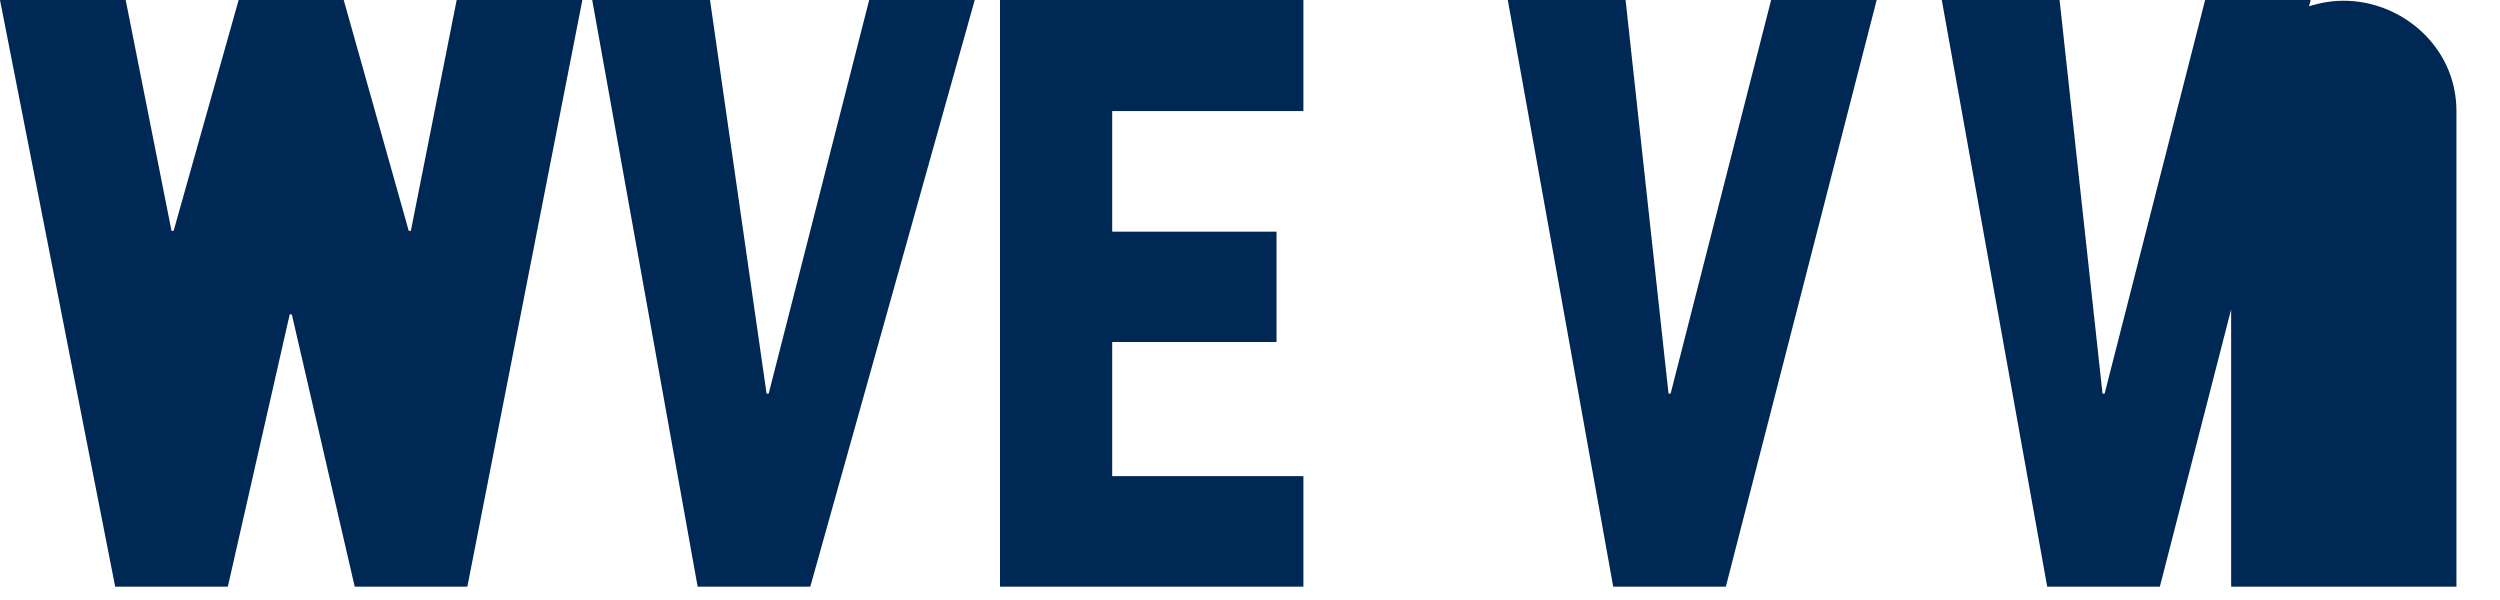
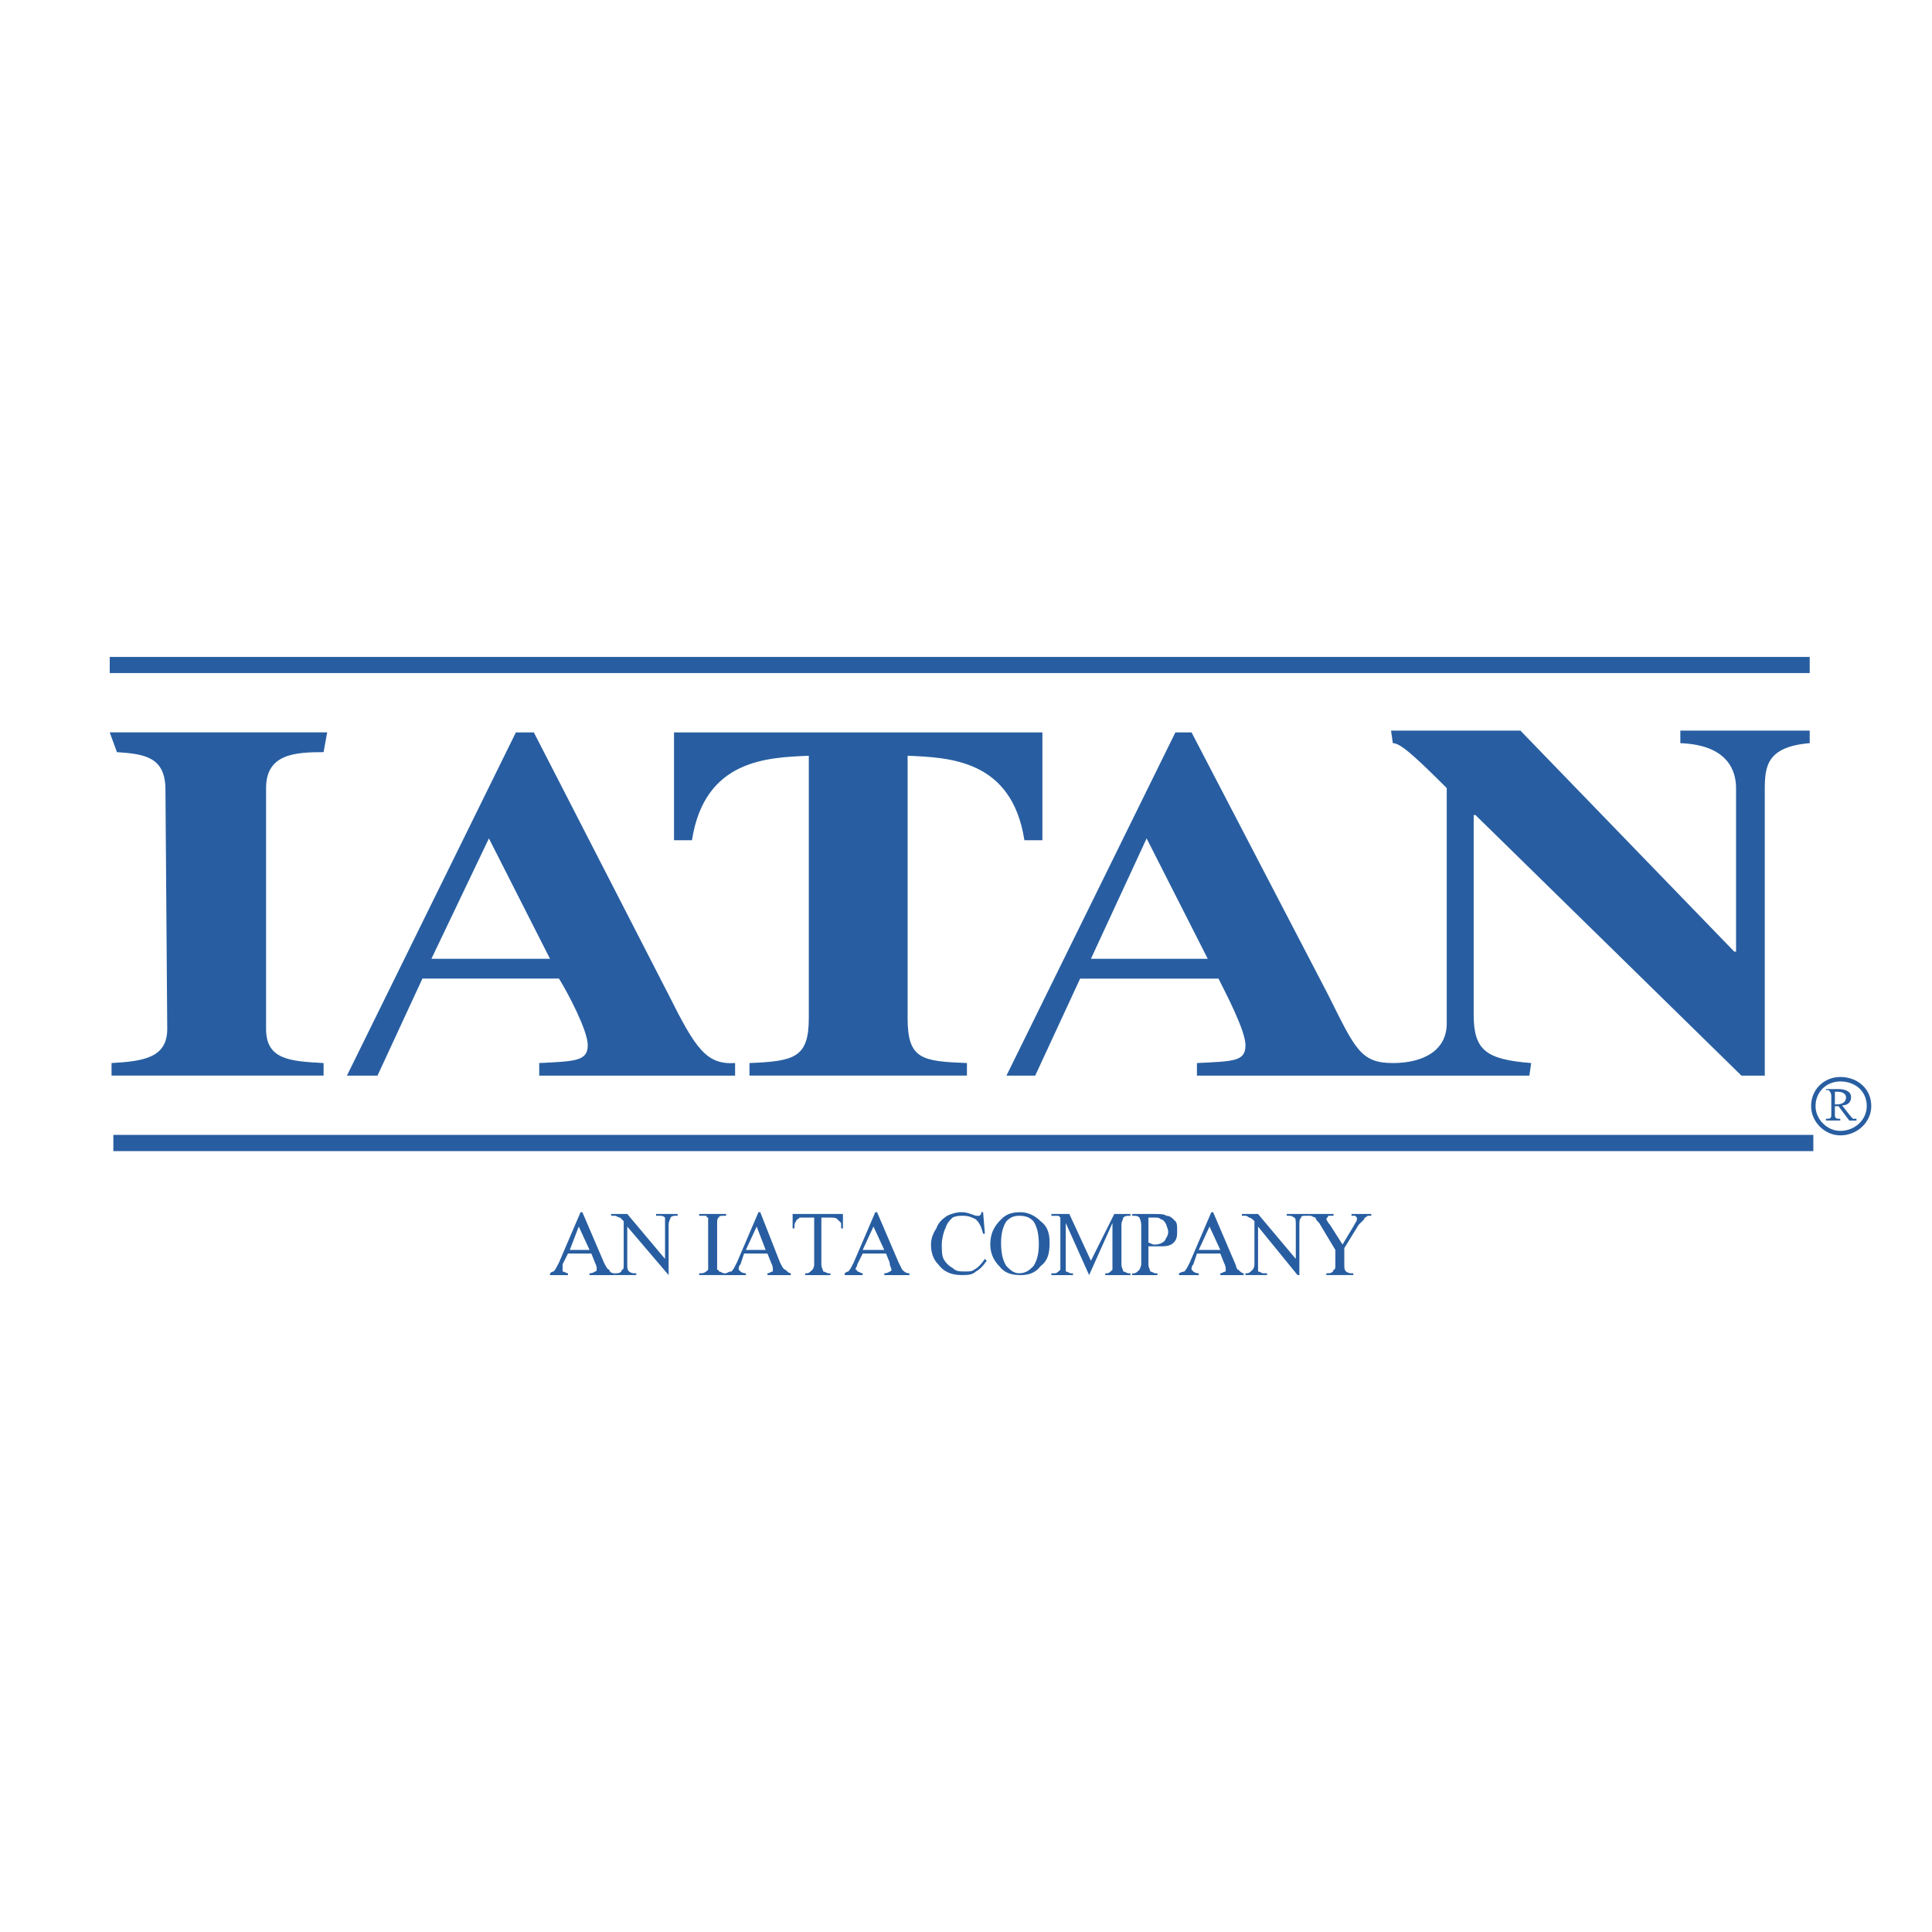
- <svg xmlns="http://www.w3.org/2000/svg" width="250" height="60" viewBox="0 0 250 60" fill="none">
-   <path d="M22.782 58.664H11.517L0 0H12.569L17.151 23.084H17.362L23.864 0H34.372L40.874 23.084H41.085L45.668 0H58.237L46.736 58.664H35.471L29.182 31.439H28.971L22.782 58.664ZM81.029 58.664H69.764L59.221 0H71.001L76.658 39.358H76.869L86.919 0H97.473L81.029 58.664ZM130.34 58.664H100V0H130.34V11.109H111.22V23.169H127.653V34.203H111.22V47.616H130.34V58.664ZM172.586 58.664H161.321L150.778 0H162.558L166.852 39.358H167.063L177.113 0H187.667L172.586 58.664ZM215.986 58.664H204.721L194.178 0H205.958L210.252 39.358H210.463L220.513 0H231.067L215.986 58.664ZM234.379 11.109V58.664H223.114V11.109C223.114 4.647 228.618 0.074 234.379 0.074C240.14 0.074 245.644 4.647 245.644 11.109V58.664H234.379Z" fill="#002855" />
+ <svg xmlns="http://www.w3.org/2000/svg" width="300px" height="300px" viewBox="0 0 300 300" version="1.1">
+   <g id="surface1">
+     <rect x="0" y="0" width="300" height="300" style="fill:rgb(100%,100%,100%);fill-opacity:1;stroke:none;" />
+     <path style=" stroke:none;fill-rule:evenodd;fill:rgb(15.686%,36.863%,63.137%);fill-opacity:1;" d="M 88.477 194.086 L 89.871 190.461 L 91.543 194.086 Z M 92.383 196.043 C 92.66 196.602 92.66 196.879 92.66 197.16 C 92.66 197.16 92.66 197.438 92.383 197.438 C 92.383 197.438 92.102 197.719 91.543 197.719 L 91.543 198 L 95.449 198 L 95.449 197.719 C 94.891 197.719 94.613 197.438 94.613 197.16 C 94.336 197.16 94.055 196.605 93.777 196.043 L 90.43 188.23 L 90.148 188.23 L 86.801 196.043 C 86.523 196.602 86.242 197.16 85.965 197.438 C 85.965 197.438 85.688 197.438 85.406 197.719 L 85.406 198 L 88.195 198 L 88.195 197.719 C 87.918 197.719 87.641 197.438 87.359 197.438 L 87.359 196.32 L 88.195 194.648 L 91.824 194.648 Z M 92.383 196.043 " />
+     <path style=" stroke:none;fill-rule:evenodd;fill:rgb(15.686%,36.863%,63.137%);fill-opacity:1;" d="M 94.895 188.508 L 97.406 188.508 L 103.266 195.48 L 103.266 189.066 C 102.988 188.785 102.707 188.785 102.426 188.785 L 101.871 188.785 L 101.871 188.504 L 105.219 188.504 L 105.219 188.785 L 104.938 188.785 C 104.66 188.785 104.383 188.785 104.102 189.066 C 104.102 189.344 103.824 189.625 103.824 190.18 L 103.824 197.996 L 97.402 190.461 L 97.402 196.32 C 97.402 196.875 97.402 197.156 97.684 197.438 C 97.684 197.438 97.961 197.715 98.52 197.715 L 98.797 197.715 L 98.797 197.996 L 95.453 197.996 L 95.453 197.715 L 95.73 197.715 C 96.289 197.715 96.566 197.438 96.566 197.16 C 96.848 197.16 96.848 196.879 96.848 196.32 L 96.848 189.625 L 96.289 189.066 C 96.012 189.066 95.73 188.785 95.453 188.785 L 94.895 188.785 Z M 112.75 197.715 L 112.75 197.996 L 108.566 197.996 L 108.566 197.715 L 108.844 197.715 C 109.402 197.715 109.684 197.438 109.961 197.16 L 109.961 189.066 C 109.961 189.066 109.684 189.066 109.684 188.785 L 108.566 188.785 L 108.566 188.508 L 112.75 188.508 L 112.75 188.785 L 112.473 188.785 C 111.914 188.785 111.637 188.785 111.637 189.066 C 111.355 189.066 111.355 189.625 111.355 190.184 L 111.355 197.16 C 111.637 197.16 111.637 197.438 111.637 197.438 C 111.914 197.438 112.195 197.719 112.473 197.719 L 112.75 197.719 Z M 115.82 194.086 L 117.496 190.461 L 118.891 194.086 Z M 119.727 196.043 C 120.008 196.602 120.008 196.879 120.008 197.16 L 120.008 197.438 C 119.727 197.438 119.449 197.719 119.168 197.719 L 119.168 198 L 122.797 198 L 122.797 197.719 C 122.52 197.719 122.242 197.438 121.961 197.16 C 121.68 197.16 121.402 196.605 121.125 196.043 L 118.055 188.23 L 117.773 188.23 L 114.426 196.043 C 114.148 196.602 113.867 197.16 113.59 197.438 C 113.309 197.438 113.309 197.438 112.75 197.719 L 112.75 198 L 115.82 198 L 115.82 197.719 C 115.262 197.719 114.984 197.438 114.984 197.438 L 114.703 197.16 C 114.703 196.879 114.703 196.602 114.984 196.32 L 115.539 194.648 L 119.168 194.648 Z M 130.891 188.508 L 130.891 190.742 L 130.609 190.742 L 130.609 189.906 L 130.055 189.348 C 129.773 189.066 129.496 189.066 128.938 189.066 L 127.543 189.066 L 127.543 196.32 C 127.543 196.879 127.82 197.16 127.82 197.438 C 128.102 197.438 128.379 197.719 128.66 197.719 L 128.938 197.719 L 128.938 198 L 125.031 198 L 125.031 197.719 L 125.312 197.719 C 125.59 197.719 125.871 197.438 126.148 197.16 C 126.148 197.16 126.426 196.879 126.426 196.324 L 126.426 189.066 L 124.195 189.066 C 123.918 189.348 123.637 189.348 123.637 189.625 C 123.359 189.906 123.359 190.184 123.359 190.742 L 123.078 190.742 L 123.078 188.508 Z M 133.961 194.086 L 135.633 190.461 L 137.309 194.086 Z M 138.145 196.043 C 138.145 196.602 138.426 196.879 138.426 197.16 C 138.426 197.16 138.426 197.438 138.145 197.438 C 138.145 197.438 137.867 197.719 137.309 197.719 L 137.309 198 L 141.215 198 L 141.215 197.719 C 140.656 197.719 140.379 197.438 140.098 197.16 C 140.098 197.16 139.816 196.605 139.539 196.043 L 136.191 188.23 L 135.914 188.23 L 132.562 196.043 C 132.285 196.602 132.008 197.16 131.727 197.438 C 131.727 197.438 131.445 197.438 131.168 197.719 L 131.168 198 L 133.961 198 L 133.961 197.719 C 133.68 197.719 133.402 197.438 133.121 197.438 C 133.121 197.16 132.844 197.16 132.844 197.16 C 132.844 196.879 133.121 196.602 133.121 196.32 L 133.961 194.648 L 137.586 194.648 Z M 152.656 188.23 L 152.934 191.574 L 152.656 191.574 C 152.375 190.461 152.098 189.902 151.539 189.344 C 150.98 189.062 150.422 188.785 149.586 188.785 C 149.027 188.785 148.469 188.785 147.91 189.066 C 147.355 189.625 147.074 189.902 146.797 190.738 C 146.516 191.297 146.238 192.414 146.238 193.25 C 146.238 194.086 146.238 194.926 146.516 195.48 C 146.797 196.039 147.355 196.602 147.91 196.875 C 148.469 197.434 149.027 197.434 149.863 197.434 C 150.422 197.434 150.98 197.434 151.258 197.156 C 151.816 196.875 152.375 196.32 152.934 195.48 L 153.215 195.762 C 152.656 196.598 152.094 197.156 151.539 197.434 C 150.98 197.992 150.145 197.992 149.305 197.992 C 147.633 197.992 146.516 197.434 145.68 196.32 C 144.84 195.48 144.562 194.363 144.562 193.25 C 144.562 192.414 144.844 191.574 145.398 190.738 C 145.68 189.902 146.238 189.344 147.074 188.785 C 147.633 188.504 148.469 188.227 149.305 188.227 C 150.145 188.227 150.699 188.504 151.539 188.785 L 152.098 188.785 C 152.375 188.504 152.375 188.504 152.375 188.227 L 152.656 188.227 Z M 160.469 189.625 C 161.027 190.461 161.309 191.578 161.309 193.25 C 161.309 194.645 161.027 195.762 160.469 196.602 C 159.914 197.156 159.352 197.715 158.234 197.715 C 157.398 197.715 156.84 197.16 156.281 196.602 C 155.727 195.762 155.445 194.645 155.445 192.973 C 155.445 191.578 155.727 190.461 156.281 189.625 C 156.84 189.066 157.398 188.785 158.234 188.785 C 159.352 188.785 159.91 189.066 160.469 189.625 Z M 155.445 189.344 C 154.328 190.461 153.77 191.578 153.77 193.25 C 153.77 194.645 154.328 195.762 155.164 196.602 C 156.004 197.715 157.121 197.996 158.516 197.996 C 159.629 197.996 160.746 197.715 161.586 196.602 C 162.703 195.762 162.98 194.645 162.98 192.973 C 162.98 191.578 162.703 190.461 161.586 189.625 C 160.746 188.785 159.629 188.23 158.516 188.23 C 157.121 188.23 156.281 188.508 155.445 189.344 Z M 169.117 197.996 L 165.492 189.906 L 165.492 197.438 C 165.77 197.438 166.047 197.719 166.328 197.719 L 166.609 197.719 L 166.609 198 L 163.258 198 L 163.258 197.719 L 163.816 197.719 C 164.098 197.719 164.371 197.438 164.652 197.16 L 164.652 189.066 L 164.371 188.789 L 163.258 188.789 L 163.258 188.508 L 166.047 188.508 L 169.398 195.766 L 173.023 188.508 L 175.535 188.508 L 175.535 188.789 L 175.258 188.789 C 174.977 188.789 174.699 188.789 174.418 189.066 C 174.418 189.348 174.137 189.625 174.137 190.184 L 174.137 196.324 C 174.137 196.879 174.418 197.16 174.418 197.438 C 174.699 197.438 174.977 197.719 175.258 197.719 L 175.535 197.719 L 175.535 198 L 171.629 198 L 171.629 197.719 L 171.906 197.719 C 172.188 197.719 172.465 197.438 172.742 197.16 L 172.742 189.91 Z M 178.328 189.066 L 179.441 189.066 C 179.723 189.066 180 189.066 180.281 189.348 C 180.562 189.348 180.836 189.625 181.117 190.184 C 181.117 190.461 181.395 190.742 181.395 191.297 C 181.395 191.855 181.117 192.137 180.84 192.695 C 180.457 193.043 179.961 193.242 179.445 193.25 L 179.168 193.25 C 178.887 193.25 178.609 192.973 178.328 192.973 Z M 179.164 193.531 L 180 193.531 C 180.836 193.531 181.676 193.531 182.234 192.973 C 182.789 192.418 182.789 191.855 182.789 191.02 C 182.789 190.461 182.789 189.906 182.512 189.625 C 181.957 189.066 181.676 188.789 181.117 188.789 C 180.836 188.508 180 188.508 179.164 188.508 L 175.816 188.508 L 175.816 188.789 L 176.094 188.789 C 176.375 188.789 176.652 188.789 176.93 189.066 C 176.93 189.066 177.211 189.625 177.211 190.184 L 177.211 196.324 C 177.211 196.605 176.93 197.16 176.93 197.16 C 176.652 197.438 176.375 197.719 176.094 197.719 L 175.816 197.719 L 175.816 198 L 179.723 198 L 179.723 197.719 L 179.441 197.719 C 179.164 197.719 178.887 197.438 178.605 197.438 C 178.605 197.16 178.328 196.879 178.328 196.32 L 178.328 193.531 Z M 186.141 194.086 L 187.812 190.461 L 189.488 194.086 Z M 190.047 196.043 C 190.328 196.602 190.328 196.879 190.328 197.16 L 190.328 197.438 C 190.047 197.438 189.77 197.719 189.488 197.719 L 189.488 198 L 193.117 198 L 193.117 197.719 C 192.84 197.719 192.559 197.438 192.277 197.16 C 192 197.16 192 196.605 191.719 196.043 L 188.375 188.23 L 188.094 188.23 L 184.746 196.043 C 184.469 196.602 184.188 197.16 183.91 197.438 C 183.91 197.438 183.629 197.438 183.074 197.719 L 183.074 198 L 186.145 198 L 186.145 197.719 C 185.586 197.719 185.305 197.438 185.305 197.438 L 185.023 197.16 C 185.023 196.879 185.023 196.602 185.305 196.32 L 185.863 194.648 L 189.488 194.648 Z M 192.84 188.508 L 195.348 188.508 L 201.211 195.48 L 201.211 190.18 C 201.211 189.625 201.211 189.066 200.93 189.066 C 200.648 188.785 200.371 188.785 200.09 188.785 L 199.812 188.785 L 199.812 188.504 L 203.16 188.504 L 203.16 188.785 L 202.879 188.785 C 202.324 188.785 202.043 188.785 202.043 189.066 C 201.766 189.344 201.766 189.625 201.766 190.18 L 201.766 197.996 L 201.484 197.996 L 195.348 190.461 L 195.348 197.438 C 195.625 197.438 195.902 197.715 196.184 197.715 L 196.742 197.715 L 196.742 197.996 L 193.391 197.996 L 193.391 197.715 L 193.672 197.715 C 193.953 197.715 194.23 197.438 194.508 197.16 C 194.508 197.16 194.789 196.879 194.789 196.32 L 194.789 189.625 C 194.508 189.344 194.23 189.066 193.953 189.066 C 193.953 189.066 193.672 188.785 193.395 188.785 L 192.84 188.785 Z M 209.859 188.508 L 212.93 188.508 L 212.93 188.785 L 212.371 188.785 C 212.094 189.066 211.816 189.066 211.816 189.344 L 210.977 190.18 L 208.742 193.809 L 208.742 196.32 C 208.742 196.875 208.742 197.156 209.023 197.438 C 209.023 197.438 209.305 197.715 209.859 197.715 L 210.141 197.715 L 210.141 197.996 L 205.953 197.996 L 205.953 197.715 L 206.234 197.715 C 206.793 197.715 207.07 197.438 207.07 197.16 C 207.352 197.16 207.352 196.879 207.352 196.32 L 207.352 194.086 L 204.84 189.902 C 204.559 189.625 204.281 189.344 204.281 189.066 C 204.004 189.066 203.727 188.785 203.445 188.785 L 203.164 188.785 L 203.164 188.504 L 207.074 188.504 L 207.074 188.785 L 206.234 188.785 C 206.234 189.066 205.957 189.066 205.957 189.344 C 205.957 189.344 206.234 189.902 206.516 190.18 L 208.469 193.25 L 210.141 190.461 C 210.422 189.902 210.699 189.625 210.699 189.344 L 210.699 189.062 L 210.418 188.785 L 209.859 188.785 Z M 50.246 116.793 L 50.805 113.723 L 17.039 113.723 L 18.156 116.793 C 22.621 117.074 25.691 117.629 25.691 122.656 L 25.969 159.766 C 25.969 164.23 22.34 164.789 17.32 165.07 L 17.32 167.02 L 50.246 167.02 L 50.246 165.07 C 44.945 164.789 41.316 164.512 41.316 159.766 L 41.316 122.375 C 41.316 117.074 45.781 116.793 50.246 116.793 Z M 17.602 178.742 L 281.574 178.742 L 281.574 176.227 L 17.602 176.227 Z M 104.66 113.727 L 104.66 130.469 L 107.449 130.469 C 109.402 117.91 119.168 117.633 125.59 117.352 L 125.59 158.094 C 125.59 164.23 123.355 164.789 116.379 165.07 L 116.379 167.02 L 150.145 167.02 L 150.145 165.07 C 143.168 164.789 140.934 164.512 140.934 158.094 L 140.934 117.352 C 147.352 117.633 157.117 117.91 159.07 130.469 L 161.863 130.469 L 161.863 113.727 Z M 17.039 104.516 L 281.012 104.516 L 281.012 102.008 L 17.039 102.008 Z M 216.277 165.07 C 211.254 165.07 210.418 162.836 206.23 154.465 L 185.023 113.727 L 182.512 113.727 L 156.281 167.023 L 160.746 167.023 L 167.723 151.957 L 189.207 151.957 C 190.328 154.191 193.395 160.047 193.395 162.281 C 193.395 164.793 191.719 164.793 185.859 165.07 L 185.859 167.023 L 237.48 167.023 L 237.762 165.07 C 230.785 164.512 228.832 163.117 228.832 157.535 L 228.832 126.562 L 229.113 126.562 L 270.41 167.023 L 274.035 167.023 L 274.035 122.656 C 274.035 119.027 274.316 115.957 281.012 115.398 L 281.012 113.445 L 260.922 113.445 L 260.922 115.398 C 268.457 115.68 269.574 119.863 269.574 122.375 L 269.574 147.766 L 269.293 147.766 L 236.086 113.445 L 216 113.445 L 216.277 115.398 C 217.395 115.398 219.344 117.07 224.648 122.371 L 224.648 158.926 C 224.648 163.117 221.02 165.07 216.277 165.07 Z M 169.398 148.883 L 178.047 130.188 L 187.539 148.883 Z M 82.895 113.727 L 80.105 113.727 L 53.871 167.023 L 58.617 167.023 L 65.594 151.953 L 86.797 151.953 C 88.191 154.188 91.266 160.043 91.266 162.281 C 91.266 164.789 89.309 164.789 83.73 165.07 L 83.73 167.023 L 114.145 167.023 L 114.145 165.07 C 109.68 165.348 108.008 162.836 103.82 154.465 Z M 66.988 148.883 L 75.918 130.188 L 85.406 148.883 Z M 66.988 148.883 " />
+     <path style=" stroke:none;fill-rule:nonzero;fill:rgb(15.686%,36.863%,63.137%);fill-opacity:1;" d="M 285.758 175.602 C 286.902 175.602 287.926 175.164 288.66 174.473 C 289.422 173.777 289.859 172.797 289.871 171.766 C 289.871 170.633 289.441 169.684 288.734 169.016 C 287.992 168.324 286.945 167.926 285.758 167.926 C 284.699 167.926 283.711 168.332 283.008 169.039 L 283.004 169.039 C 282.34 169.707 281.918 170.645 281.918 171.766 C 281.918 172.785 282.367 173.746 283.074 174.449 C 283.781 175.156 284.738 175.602 285.758 175.602 Z M 289.137 174.98 C 288.219 175.832 287.012 176.305 285.758 176.301 C 284.547 176.301 283.41 175.77 282.582 174.941 C 281.754 174.113 281.227 172.977 281.227 171.766 C 281.227 170.449 281.723 169.344 282.516 168.555 L 282.516 168.551 C 283.379 167.699 284.547 167.227 285.758 167.234 C 287.121 167.234 288.34 167.703 289.207 168.516 C 290.059 169.312 290.57 170.43 290.57 171.766 C 290.57 172.992 290.027 174.145 289.137 174.98 Z M 289.137 174.98 " />
+     <path style=" stroke:none;fill-rule:evenodd;fill:rgb(15.686%,36.863%,63.137%);fill-opacity:1;" d="M 284.922 169.531 L 285.477 169.531 C 285.949 169.531 286.652 169.793 286.652 170.371 C 286.652 171.23 285.941 171.488 285.195 171.488 L 284.922 171.488 Z M 288.27 173.719 L 287.715 173.719 C 287.109 173.059 286.605 172.355 286.039 171.641 C 286.789 171.641 287.434 171.258 287.434 170.371 C 287.434 169.359 286.305 169.109 285.48 169.109 L 283.527 169.109 L 283.527 169.254 L 283.805 169.254 C 284.113 169.254 284.363 169.816 284.363 170.09 L 284.363 173.16 C 284.363 173.59 284.18 173.719 283.805 173.719 L 283.527 173.719 L 283.527 173.996 L 285.758 173.996 L 285.758 173.719 L 285.48 173.719 C 285.066 173.742 284.906 173.473 284.922 173.16 L 284.922 171.766 L 285.48 171.766 L 287.156 174 L 288.27 174 Z M 288.27 173.719 " />
+   </g>
</svg>
